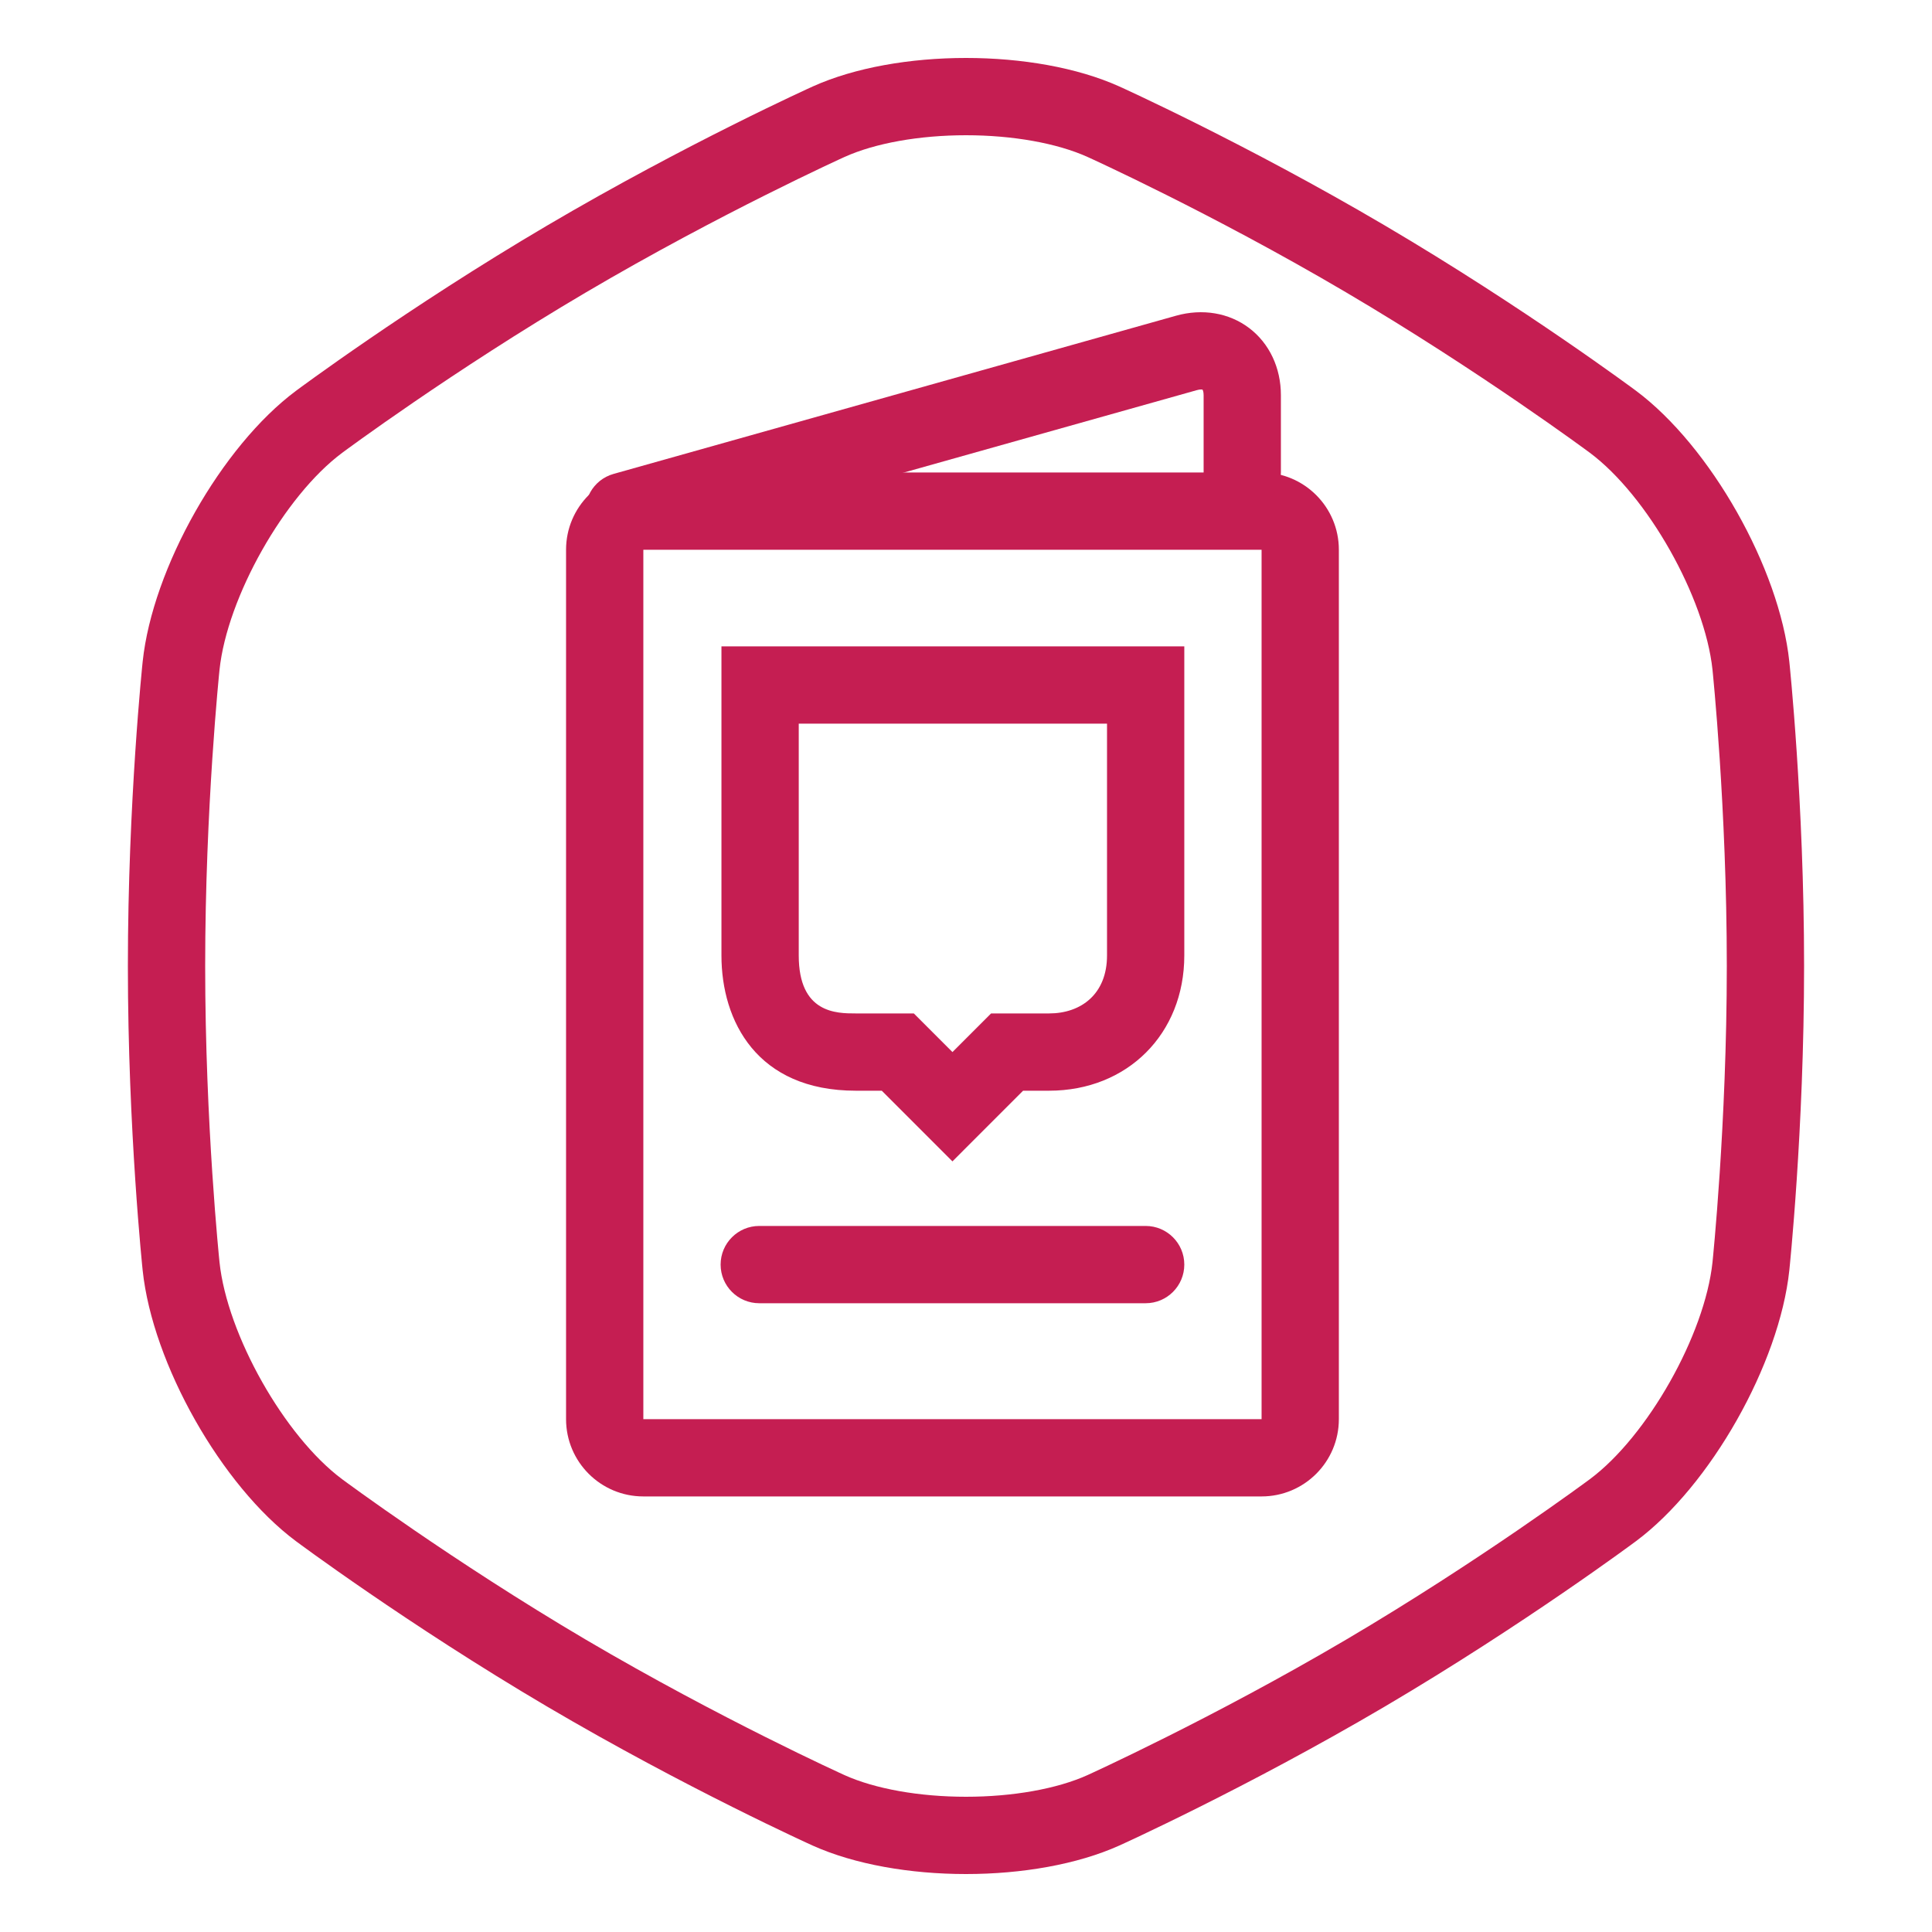
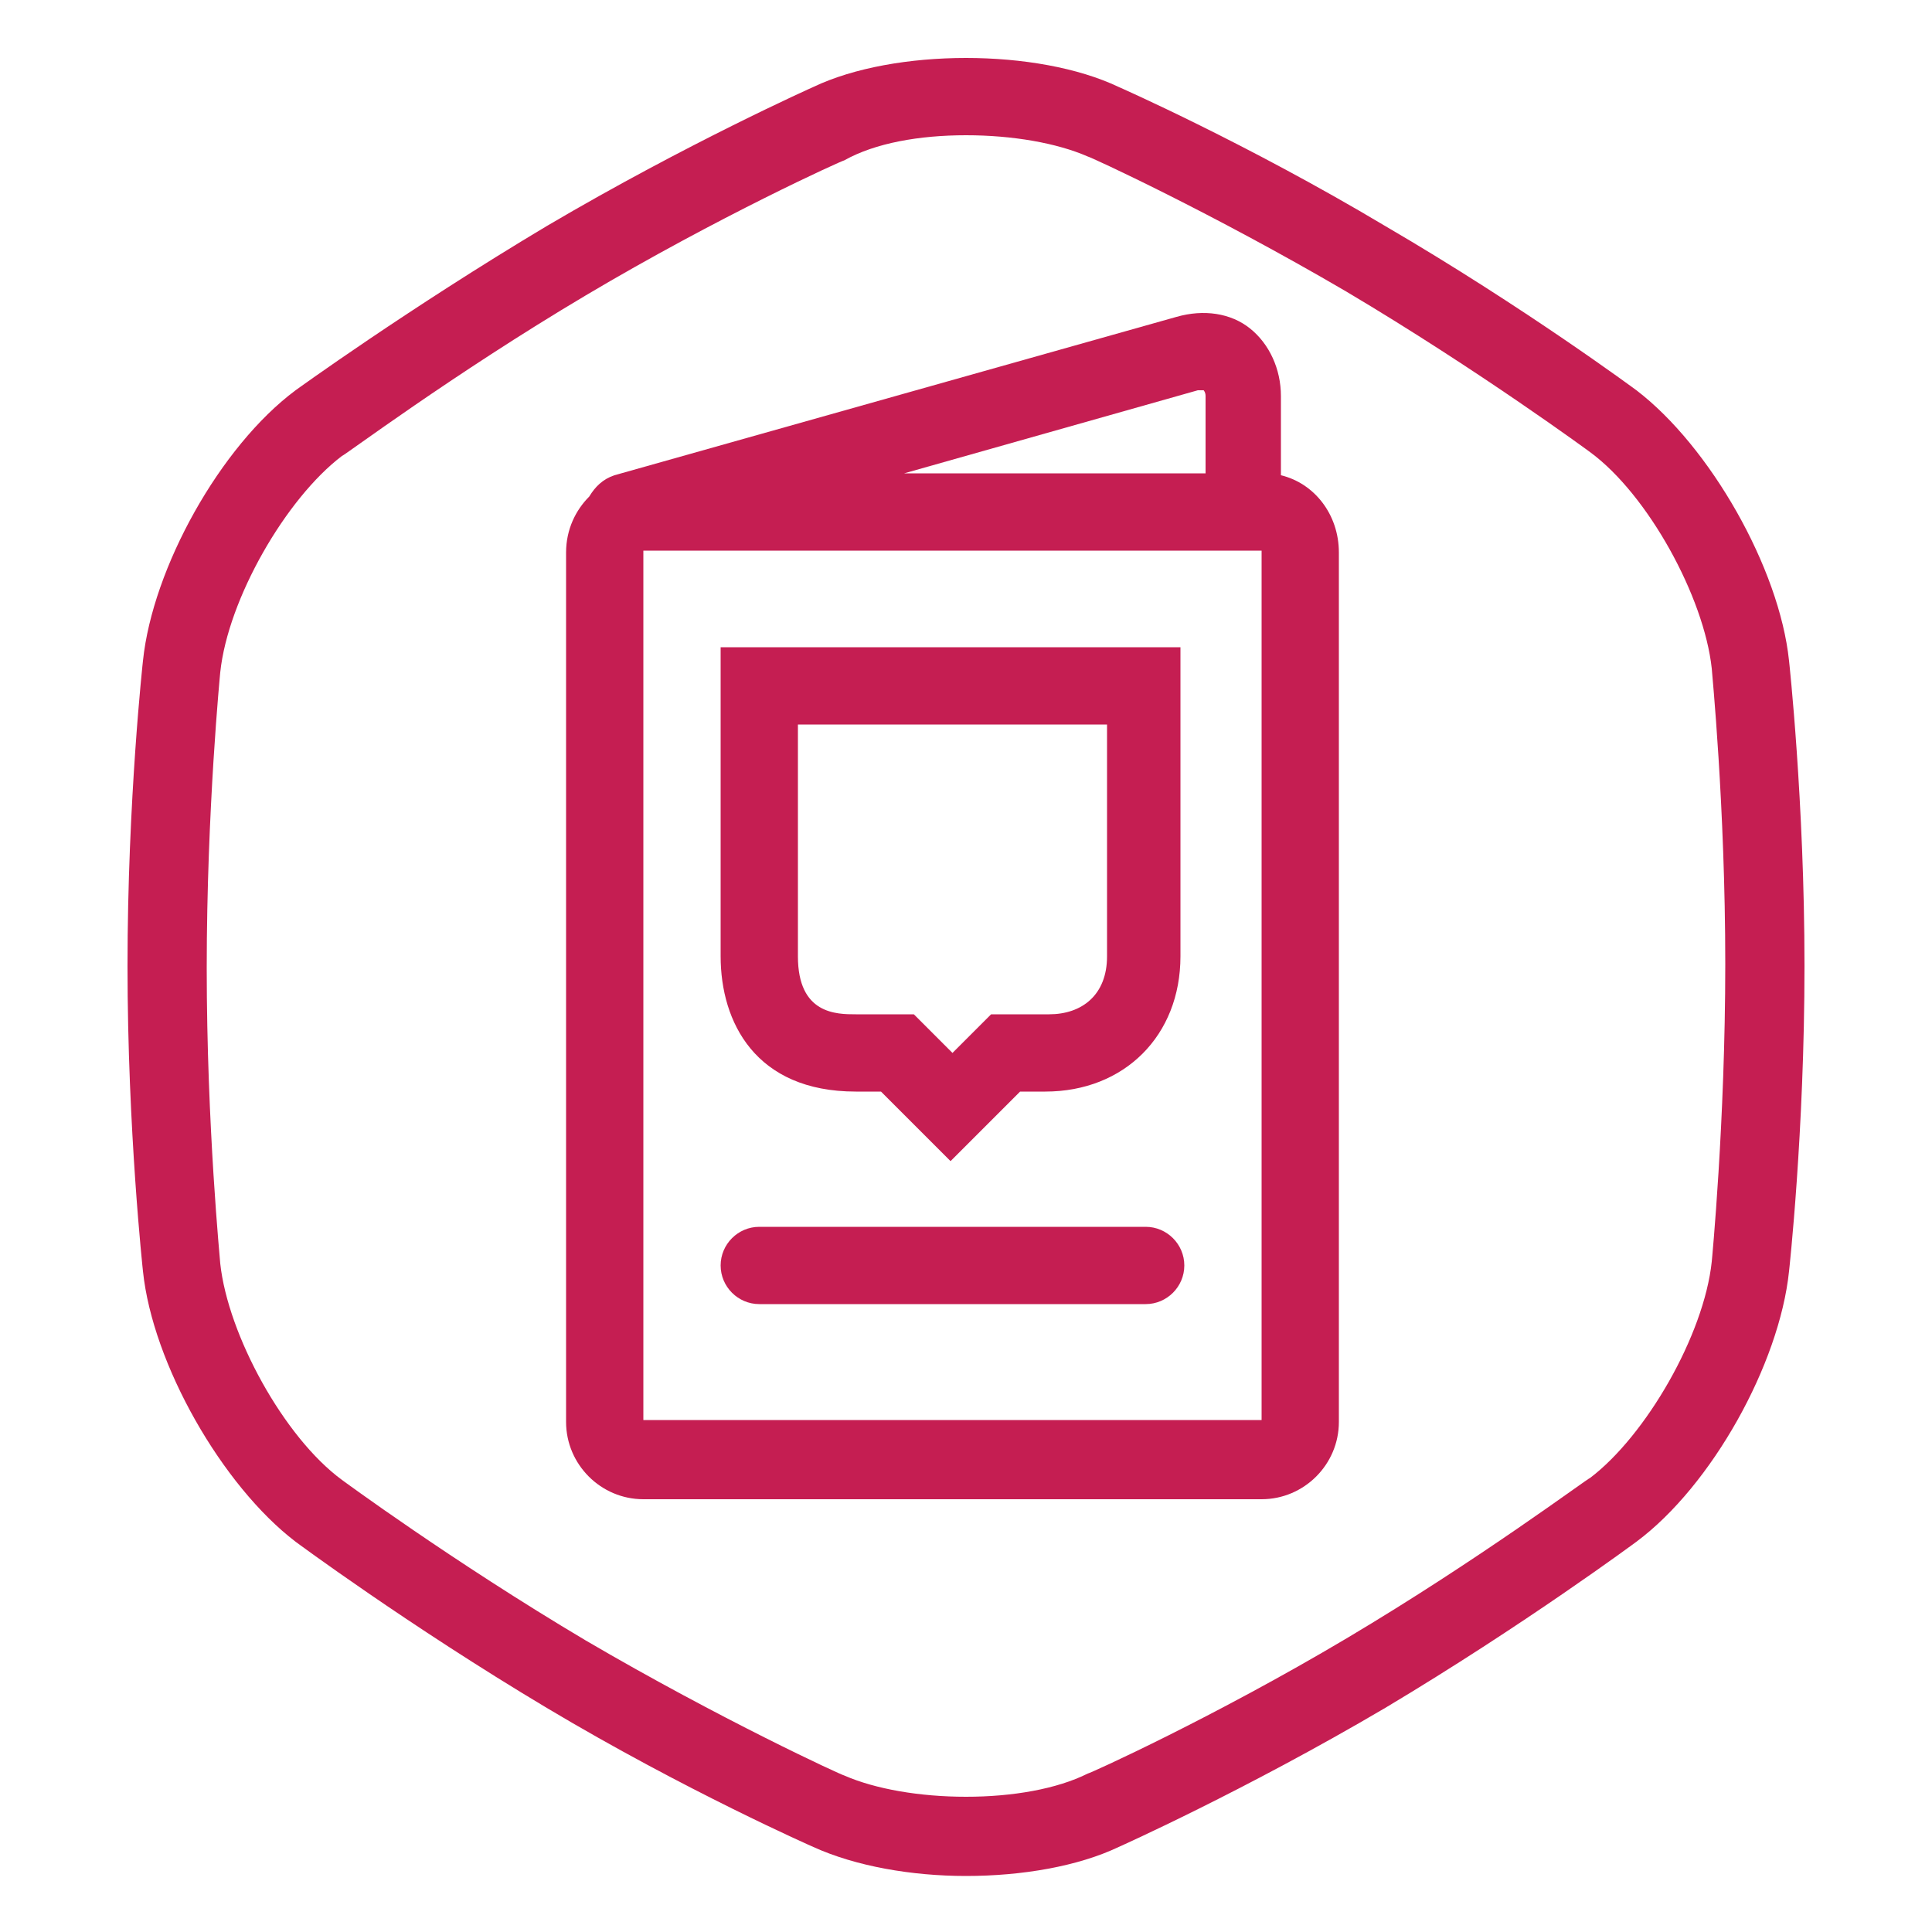
- <svg xmlns="http://www.w3.org/2000/svg" version="1.1" id="Layer_1" x="0px" y="0px" width="100px" height="100px" viewBox="0 0 100 100" enable-background="new 0 0 100 100" xml:space="preserve">
+ <svg xmlns="http://www.w3.org/2000/svg" version="1.1" id="Layer_1" x="0px" y="0px" viewBox="0 0 100 100" enable-background="new 0 0 100 100" xml:space="preserve">
  <g>
-     <g>
-       <g>
-         <path fill="#C51E52" d="M50,7c2.416,0,4.708,0.41,6.289,1.123c0.064,0.029,6.406,2.9,13.371,7.002     c6.943,4.09,12.576,8.27,12.631,8.311c2.984,2.225,5.949,7.473,6.348,11.232c0.006,0.07,0.74,7.143,0.74,15.332     s-0.734,15.262-0.74,15.33c-0.398,3.762-3.363,9.01-6.348,11.232c-0.057,0.041-5.668,4.211-12.631,8.314     c-6.943,4.088-13.309,6.973-13.369,7.002C54.709,92.592,52.416,93,50,93c-2.416,0-4.709-0.408-6.289-1.121     c-0.063-0.029-6.406-2.902-13.371-7c-6.944-4.092-12.575-8.275-12.632-8.316c-2.983-2.223-5.949-7.471-6.346-11.23     c-0.007-0.07-0.742-7.143-0.742-15.332s0.735-15.262,0.742-15.332c0.396-3.76,3.363-9.008,6.348-11.23     c0.057-0.043,5.686-4.223,12.63-8.312s13.308-6.973,13.371-7.002C45.292,7.41,47.584,7,50,7 M50,3     c-2.876,0-5.752,0.492-7.935,1.477c0,0-6.522,2.943-13.756,7.203c-7.232,4.258-12.989,8.549-12.989,8.549     c-3.854,2.871-7.425,9.18-7.936,14.02c0,0-0.765,7.234-0.765,15.752c0,8.52,0.765,15.752,0.765,15.752     c0.511,4.84,4.081,11.148,7.934,14.018c0,0,5.759,4.293,12.991,8.555c7.233,4.258,13.756,7.201,13.756,7.201     C44.249,96.508,47.125,97,50,97c2.876,0,5.753-0.492,7.935-1.475c0,0,6.521-2.943,13.754-7.201     c7.232-4.262,12.992-8.555,12.992-8.555c3.852-2.869,7.422-9.178,7.934-14.018c0,0,0.764-7.232,0.764-15.752     c0-8.518-0.764-15.752-0.764-15.752c-0.512-4.84-4.082-11.148-7.934-14.02c0,0-5.76-4.291-12.99-8.549     c-7.234-4.26-13.756-7.203-13.756-7.203C55.754,3.492,52.877,3,50,3L50,3z" />
-       </g>
-     </g>
-     <g>
-       <g>
-         <path fill="#C51E52" d="M65.299,28.455v45h-32v-45h29H65.299 M65.299,24.455h-3h-29c-2.209,0-4,1.791-4,4v45c0,2.209,1.791,4,4,4     h32c2.209,0,4-1.791,4-4v-45C69.299,26.246,67.508,24.455,65.299,24.455L65.299,24.455z" />
-       </g>
-       <g>
-         <path fill="#C51E52" d="M32.297,28.456c-0.874,0-1.676-0.577-1.924-1.459c-0.299-1.063,0.32-2.168,1.384-2.467l29.112-8.188     c1.366-0.384,2.746-0.152,3.788,0.638c1.043,0.79,1.642,2.056,1.642,3.475v4c0,1.104-0.896,2-2,2s-2-0.896-2-2v-4     c0-0.184-0.044-0.272-0.059-0.288c-0.015-0.006-0.109-0.024-0.288,0.026L32.84,28.38C32.659,28.431,32.477,28.456,32.297,28.456z     " />
-       </g>
-       <g>
-         <path fill="#C51E52" d="M57.299,37.455v12c0,2-1.344,3-3,3h-3l-2,2l-2-2h-3c-1,0-2.956,0-2.956-3v-12H57.299 M61.299,33.455h-4     H41.342h-4v4v12c0,3.385,1.827,7,6.956,7h1.343l0.828,0.828l2.829,2.83l2.829-2.83l0.828-0.828h1.344c4.055,0,7-2.943,7-7v-12     V33.455L61.299,33.455z" />
-       </g>
-       <g>
-         <path fill="#C51E52" d="M59.299,67.455h-20c-1.104,0-2-0.896-2-2s0.896-2,2-2h20c1.104,0,2,0.896,2,2     S60.403,67.455,59.299,67.455z" />
-       </g>
-     </g>
+     <path fill="#C51E52" d="M92.6,34.2c-0.5-4.8-4.1-11.1-7.9-14c0,0-5.8-4.3-13-8.5c-7.2-4.3-13.8-7.2-13.8-7.2C55.8,3.5,52.9,3,50,3   c-2.9,0-5.8,0.5-7.9,1.5c0,0-6.5,2.9-13.8,7.2c-7.2,4.3-13,8.5-13,8.5c-3.9,2.9-7.4,9.2-7.9,14c0,0-0.8,7.2-0.8,15.8   c0,8.5,0.8,15.8,0.8,15.8c0.5,4.8,4.1,11.1,7.9,14c0,0,5.8,4.3,13,8.6c7.2,4.3,13.8,7.2,13.8,7.2c2.2,1,5.1,1.5,7.9,1.5   c2.9,0,5.8-0.5,7.9-1.5c0,0,6.5-2.9,13.8-7.2c7.2-4.3,13-8.6,13-8.6c3.9-2.9,7.4-9.2,7.9-14c0,0,0.8-7.2,0.8-15.8   C93.4,41.5,92.6,34.2,92.6,34.2z M88.6,65.3c-0.4,3.8-3.4,9-6.3,11.2c-0.1,0-5.7,4.2-12.6,8.3c-6.9,4.1-13.3,7-13.4,7   C54.7,92.6,52.4,93,50,93s-4.7-0.4-6.3-1.1c-0.1,0-6.4-2.9-13.4-7c-6.9-4.1-12.6-8.3-12.6-8.3c-3-2.2-5.9-7.5-6.3-11.2   c0-0.1-0.7-7.1-0.7-15.3c0-8.2,0.7-15.3,0.7-15.3c0.4-3.8,3.4-9,6.3-11.2c0.1,0,5.7-4.2,12.6-8.3c6.9-4.1,13.3-7,13.4-7   C45.3,7.4,47.6,7,50,7s4.7,0.4,6.3,1.1c0.1,0,6.4,2.9,13.4,7c6.9,4.1,12.6,8.3,12.6,8.3c3,2.2,5.9,7.5,6.3,11.2   c0,0.1,0.7,7.1,0.7,15.3S88.6,65.3,88.6,65.3z" />
+     <path fill="#C51E52" d="M66.3,24.6c0,0,0-0.1,0-0.1v-4c0-1.4-0.6-2.7-1.6-3.5c-1-0.8-2.4-1-3.8-0.6l-29.1,8.2   c-0.6,0.2-1,0.6-1.3,1.1c-0.7,0.7-1.2,1.7-1.2,2.9v45c0,2.2,1.8,4,4,4h32c2.2,0,4-1.8,4-4v-45C69.3,26.6,68,25,66.3,24.6z M62,20.2   c0.2,0,0.3,0,0.3,0c0,0,0.1,0.1,0.1,0.3v4H46.8L62,20.2z M65.3,73.5h-32v-45h29h3V73.5z" />
+     <path fill="#C51E52" d="M41.3,33.5h-4v4v12c0,3.4,1.8,7,7,7h1.3l0.8,0.8l2.8,2.8l2.8-2.8l0.8-0.8h1.3c4.1,0,7-2.9,7-7v-12v-4h-4   H41.3z M57.3,49.5c0,2-1.3,3-3,3h-3l-2,2l-2-2h-3c-1,0-3,0-3-3v-12h16V49.5z" />
+     <path fill="#C51E52" d="M59.3,63.5h-20c-1.1,0-2,0.9-2,2s0.9,2,2,2h20c1.1,0,2-0.9,2-2S60.4,63.5,59.3,63.5z" />
  </g>
</svg>
